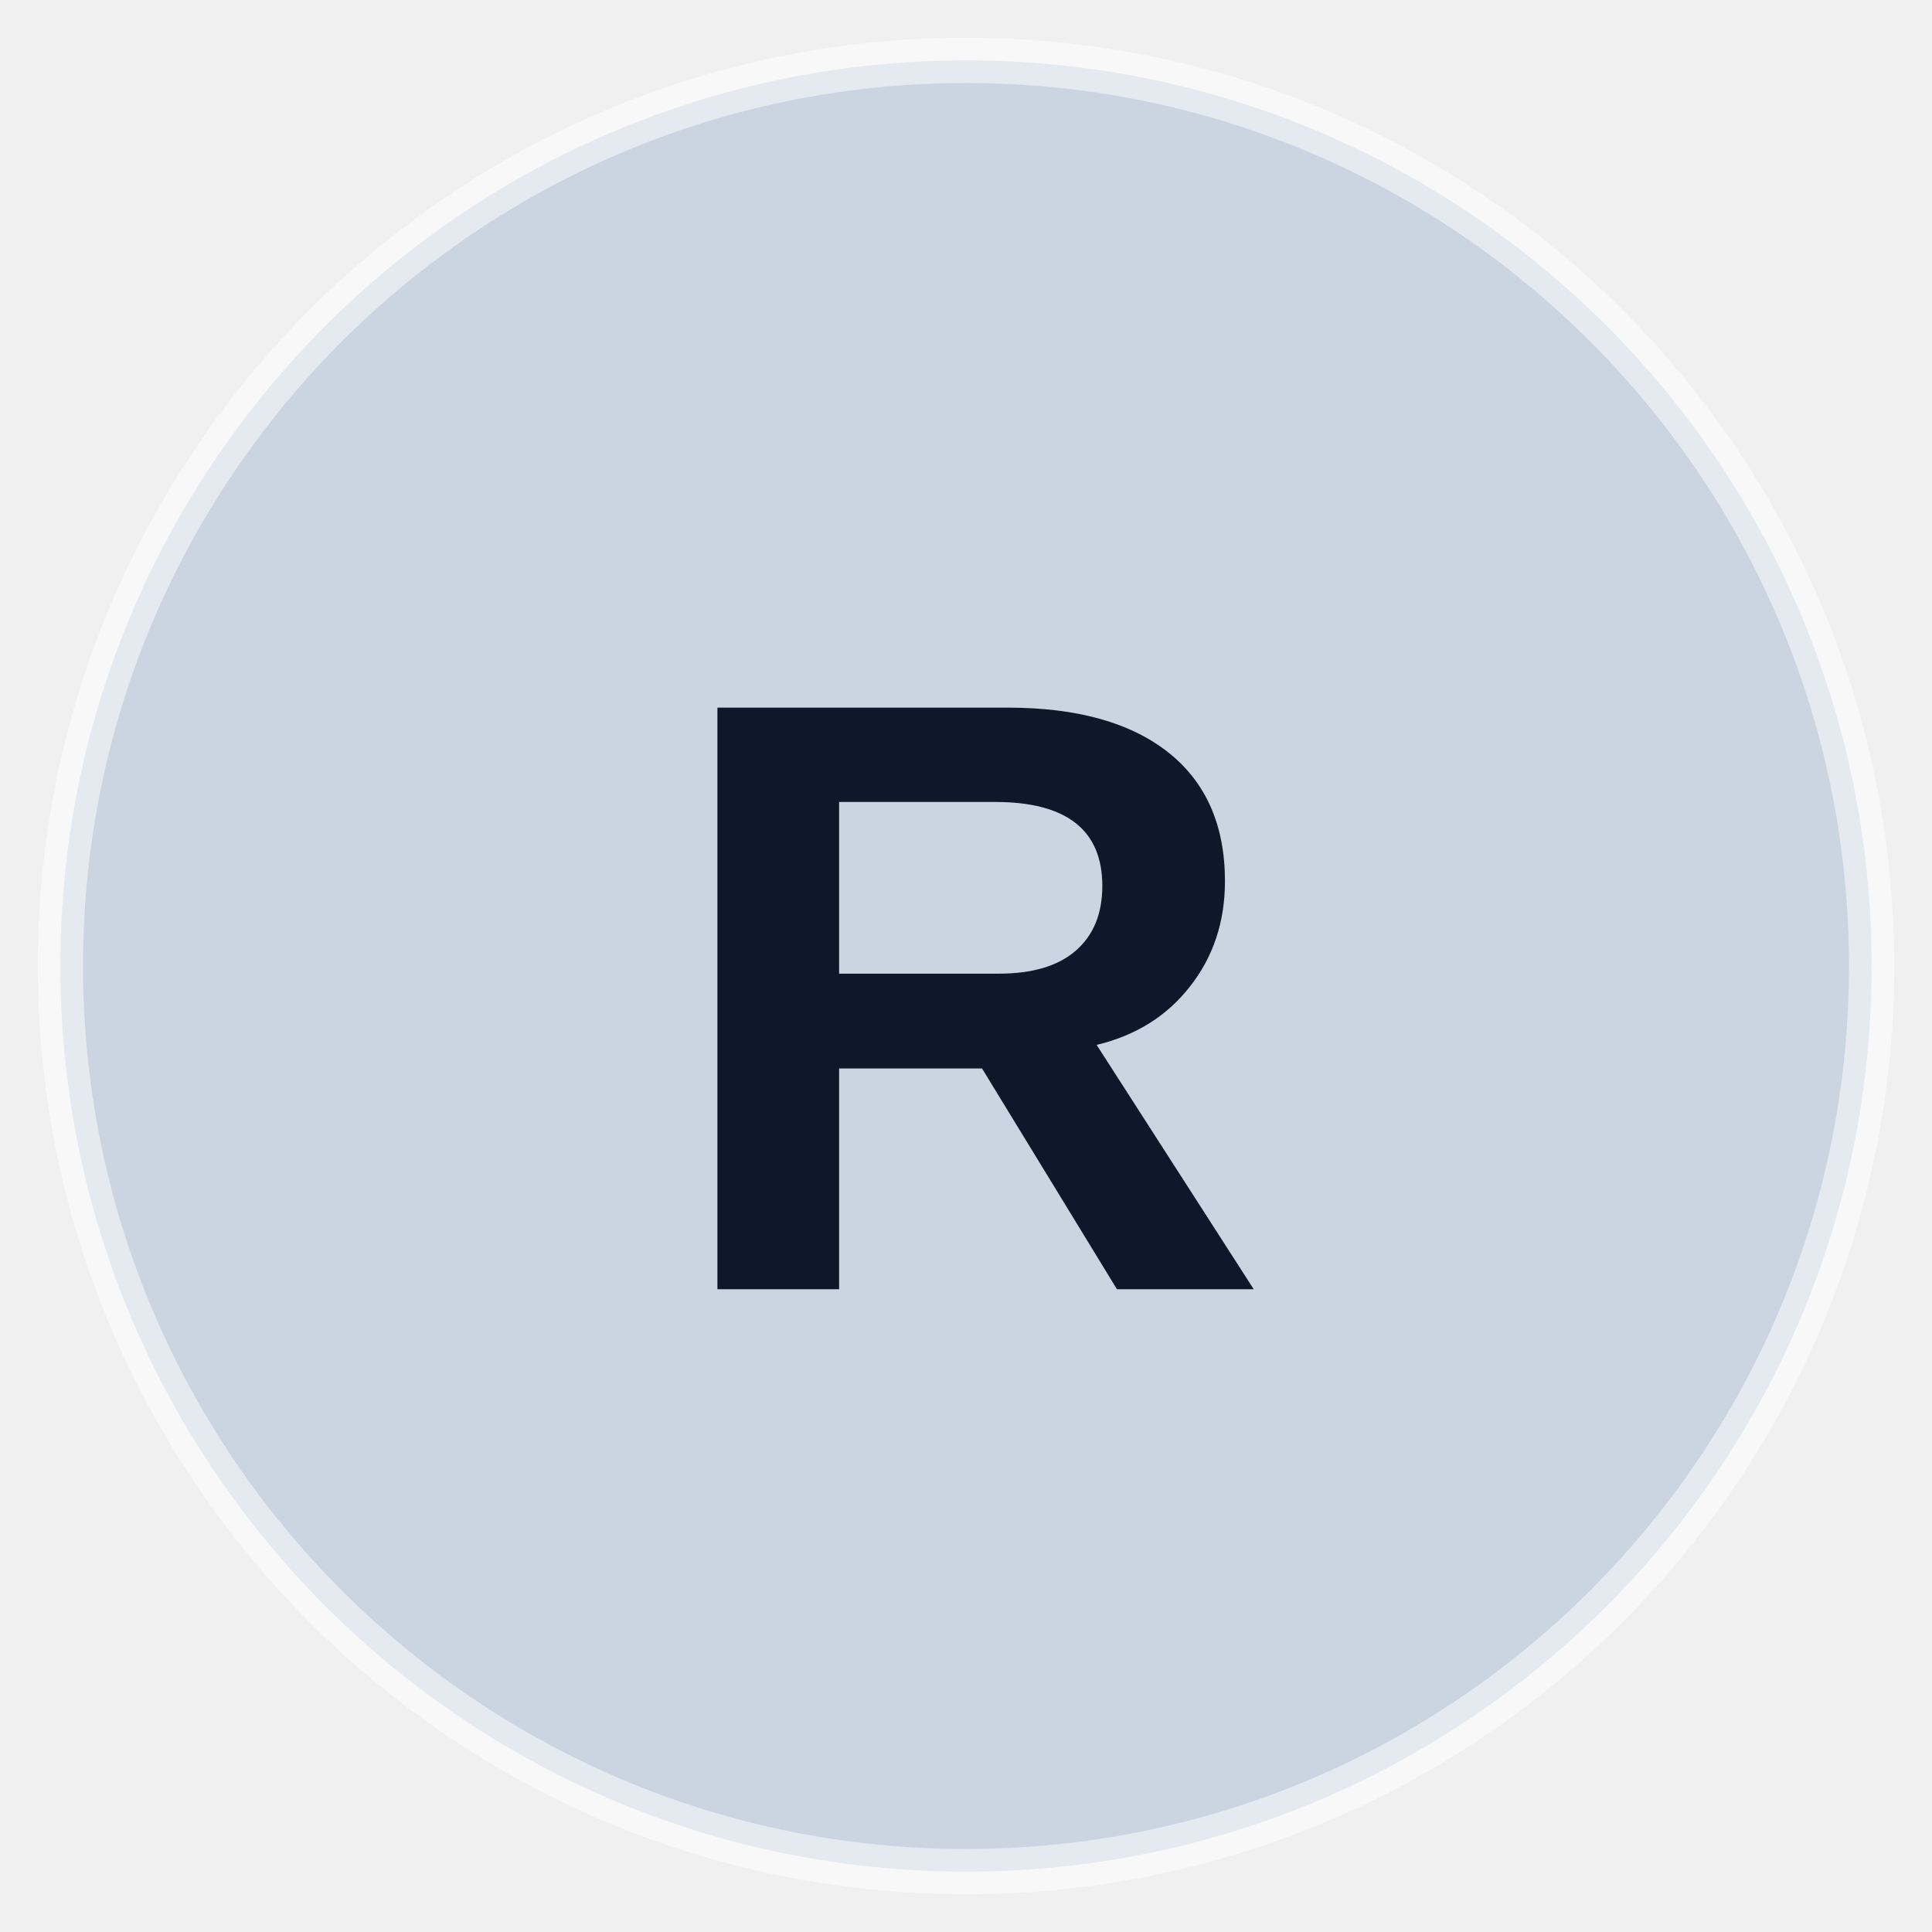
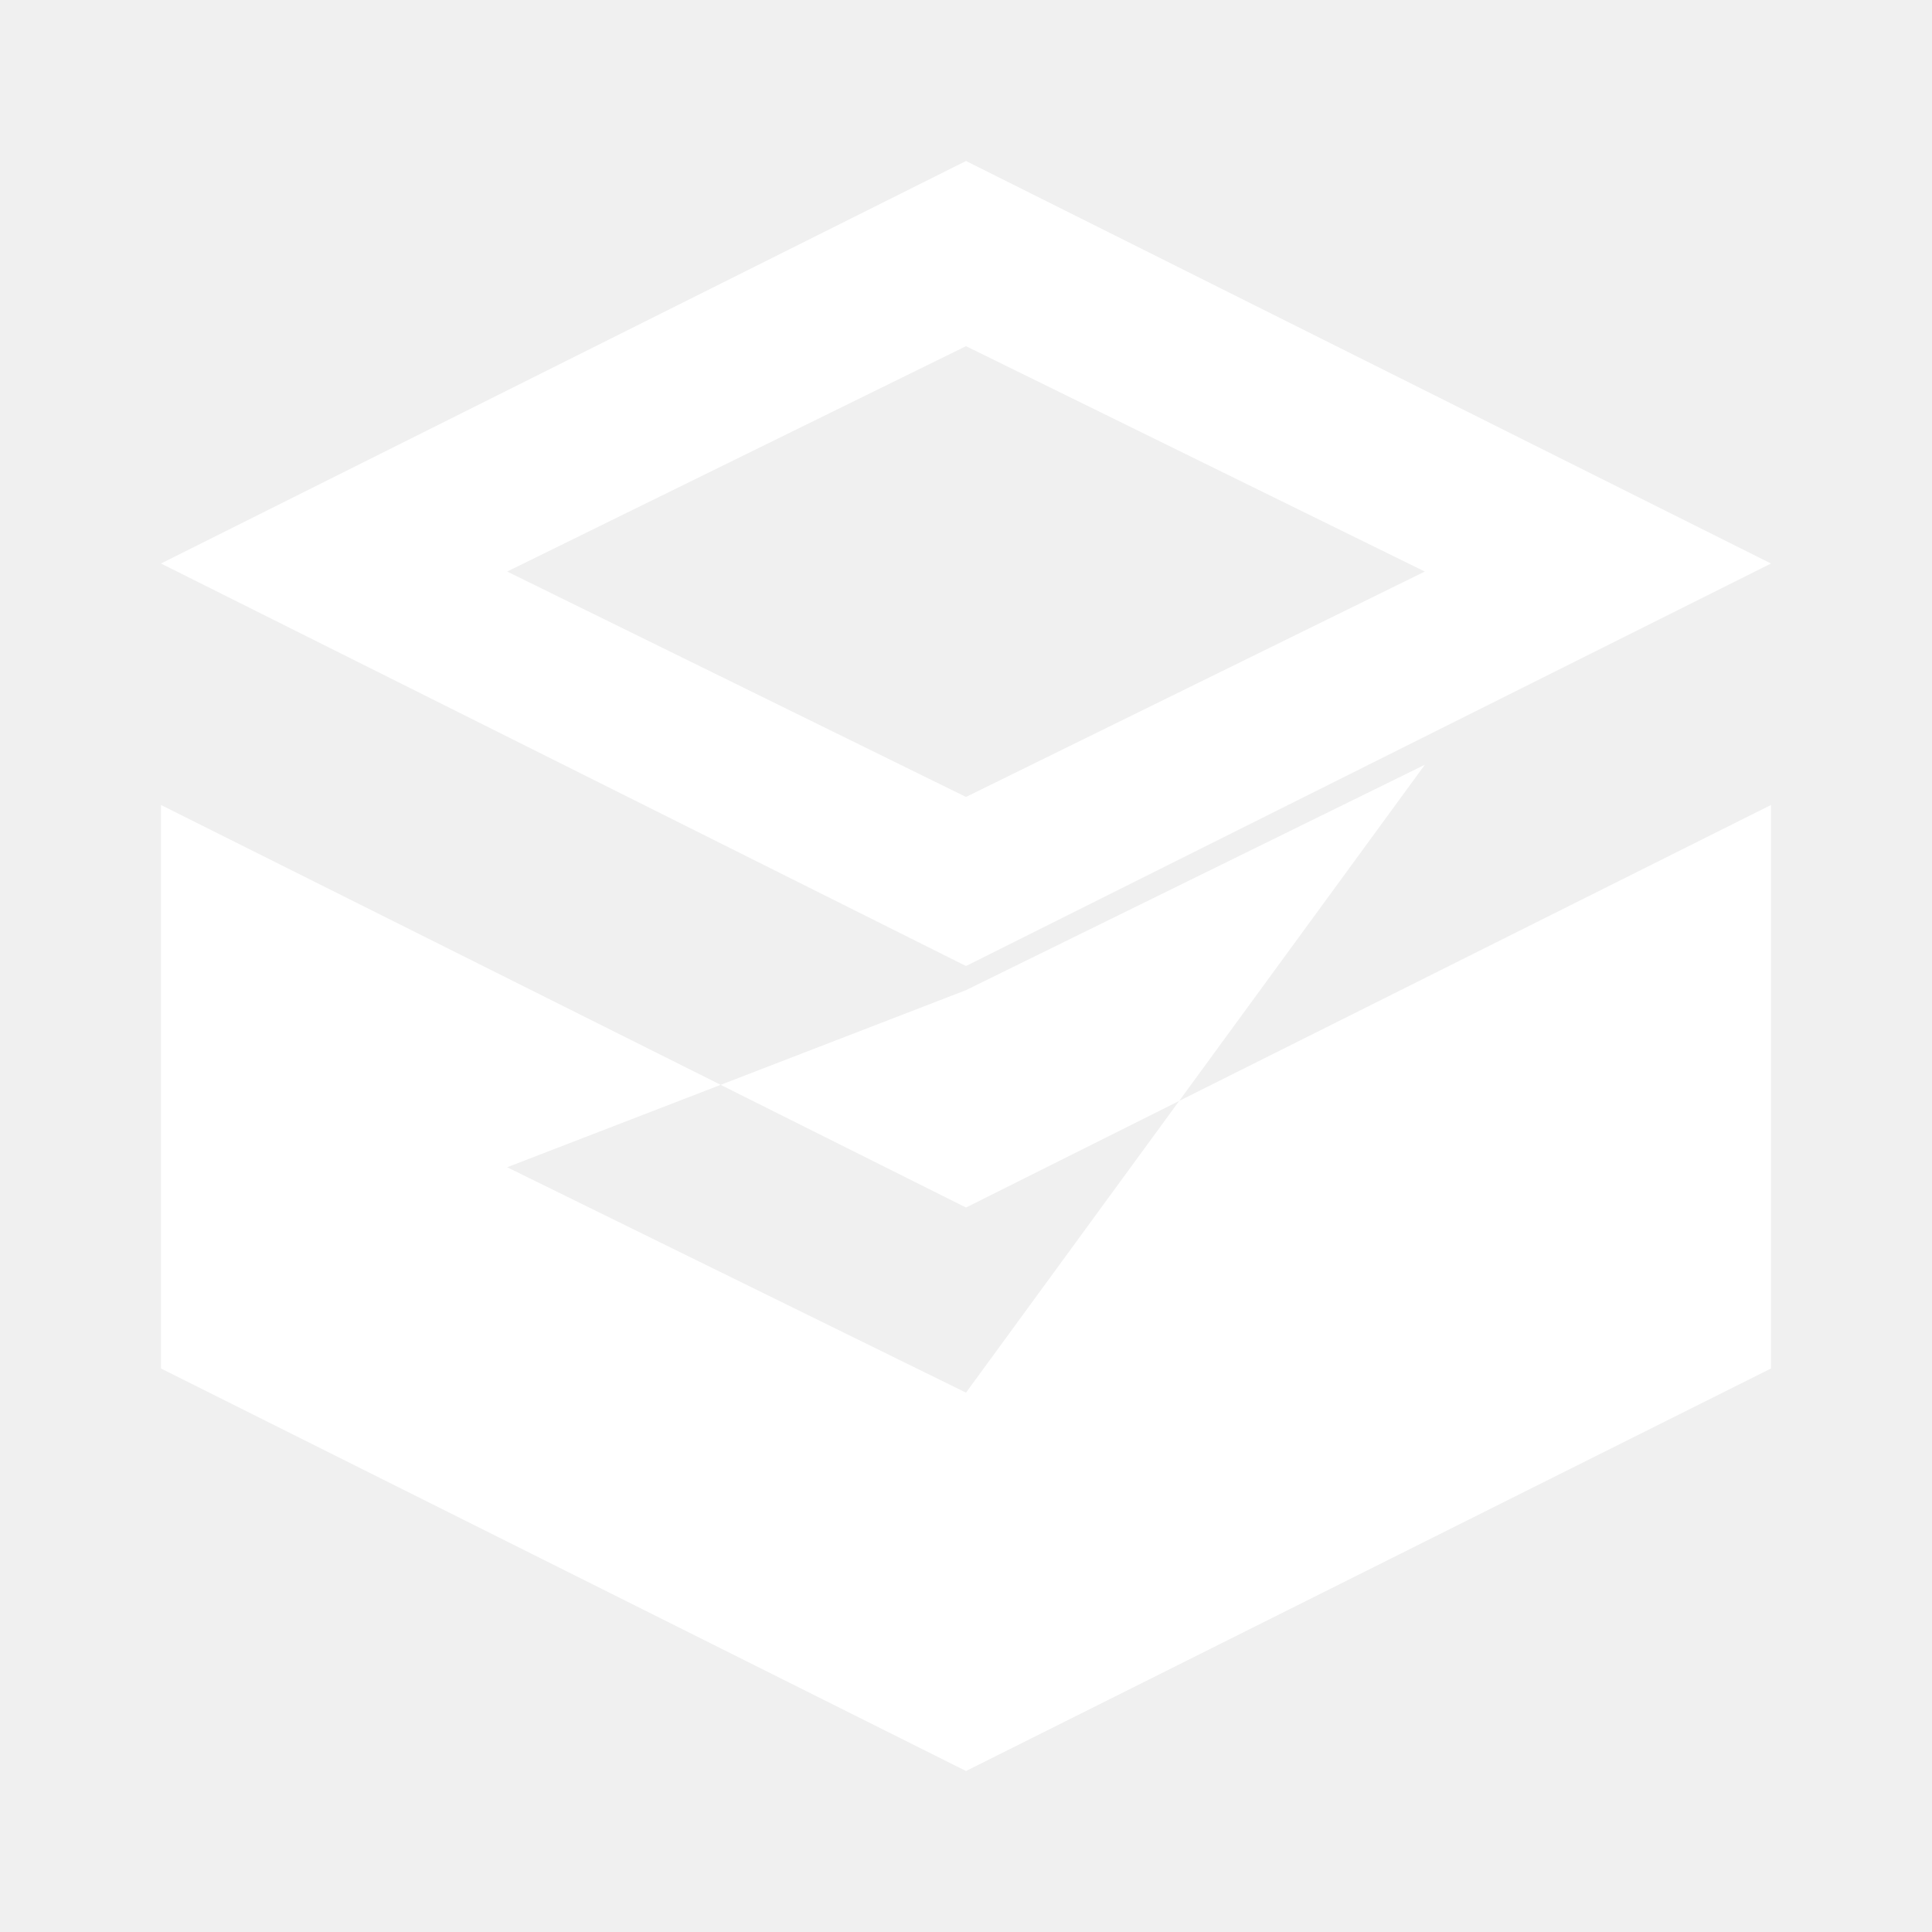
- <svg xmlns="http://www.w3.org/2000/svg" viewBox="0 0 64 64" width="64" height="64" role="img" aria-label="Remotion">
-   <circle cx="32" cy="32" r="30" fill="#CBD5E1" />
-   <circle cx="32" cy="32" r="30" fill="none" stroke="#ffffff" stroke-opacity=".5" stroke-width="1.5" />
-   <text x="32" y="33" text-anchor="middle" dominant-baseline="central" fill="#0F172A" font-family="Arial, Helvetica, sans-serif" font-size="28" font-weight="700">R</text>
+ <svg xmlns="http://www.w3.org/2000/svg" viewBox="0 0 24 24" width="48" height="48" role="img" aria-label="remotion">
+   <path fill="#FFFFFF" d="M12 2L2 7l10 5 10-5-10-5zm0 2.3l5.7 2.8L12 9.9 6.3 7.1 12 4.3zM2 10v7l10 5 10-5v-7l-10 5-10-5zm10 2.3l5.7-2.8L12 17.3 6.3 14.5 12 12.3z" />
</svg>
